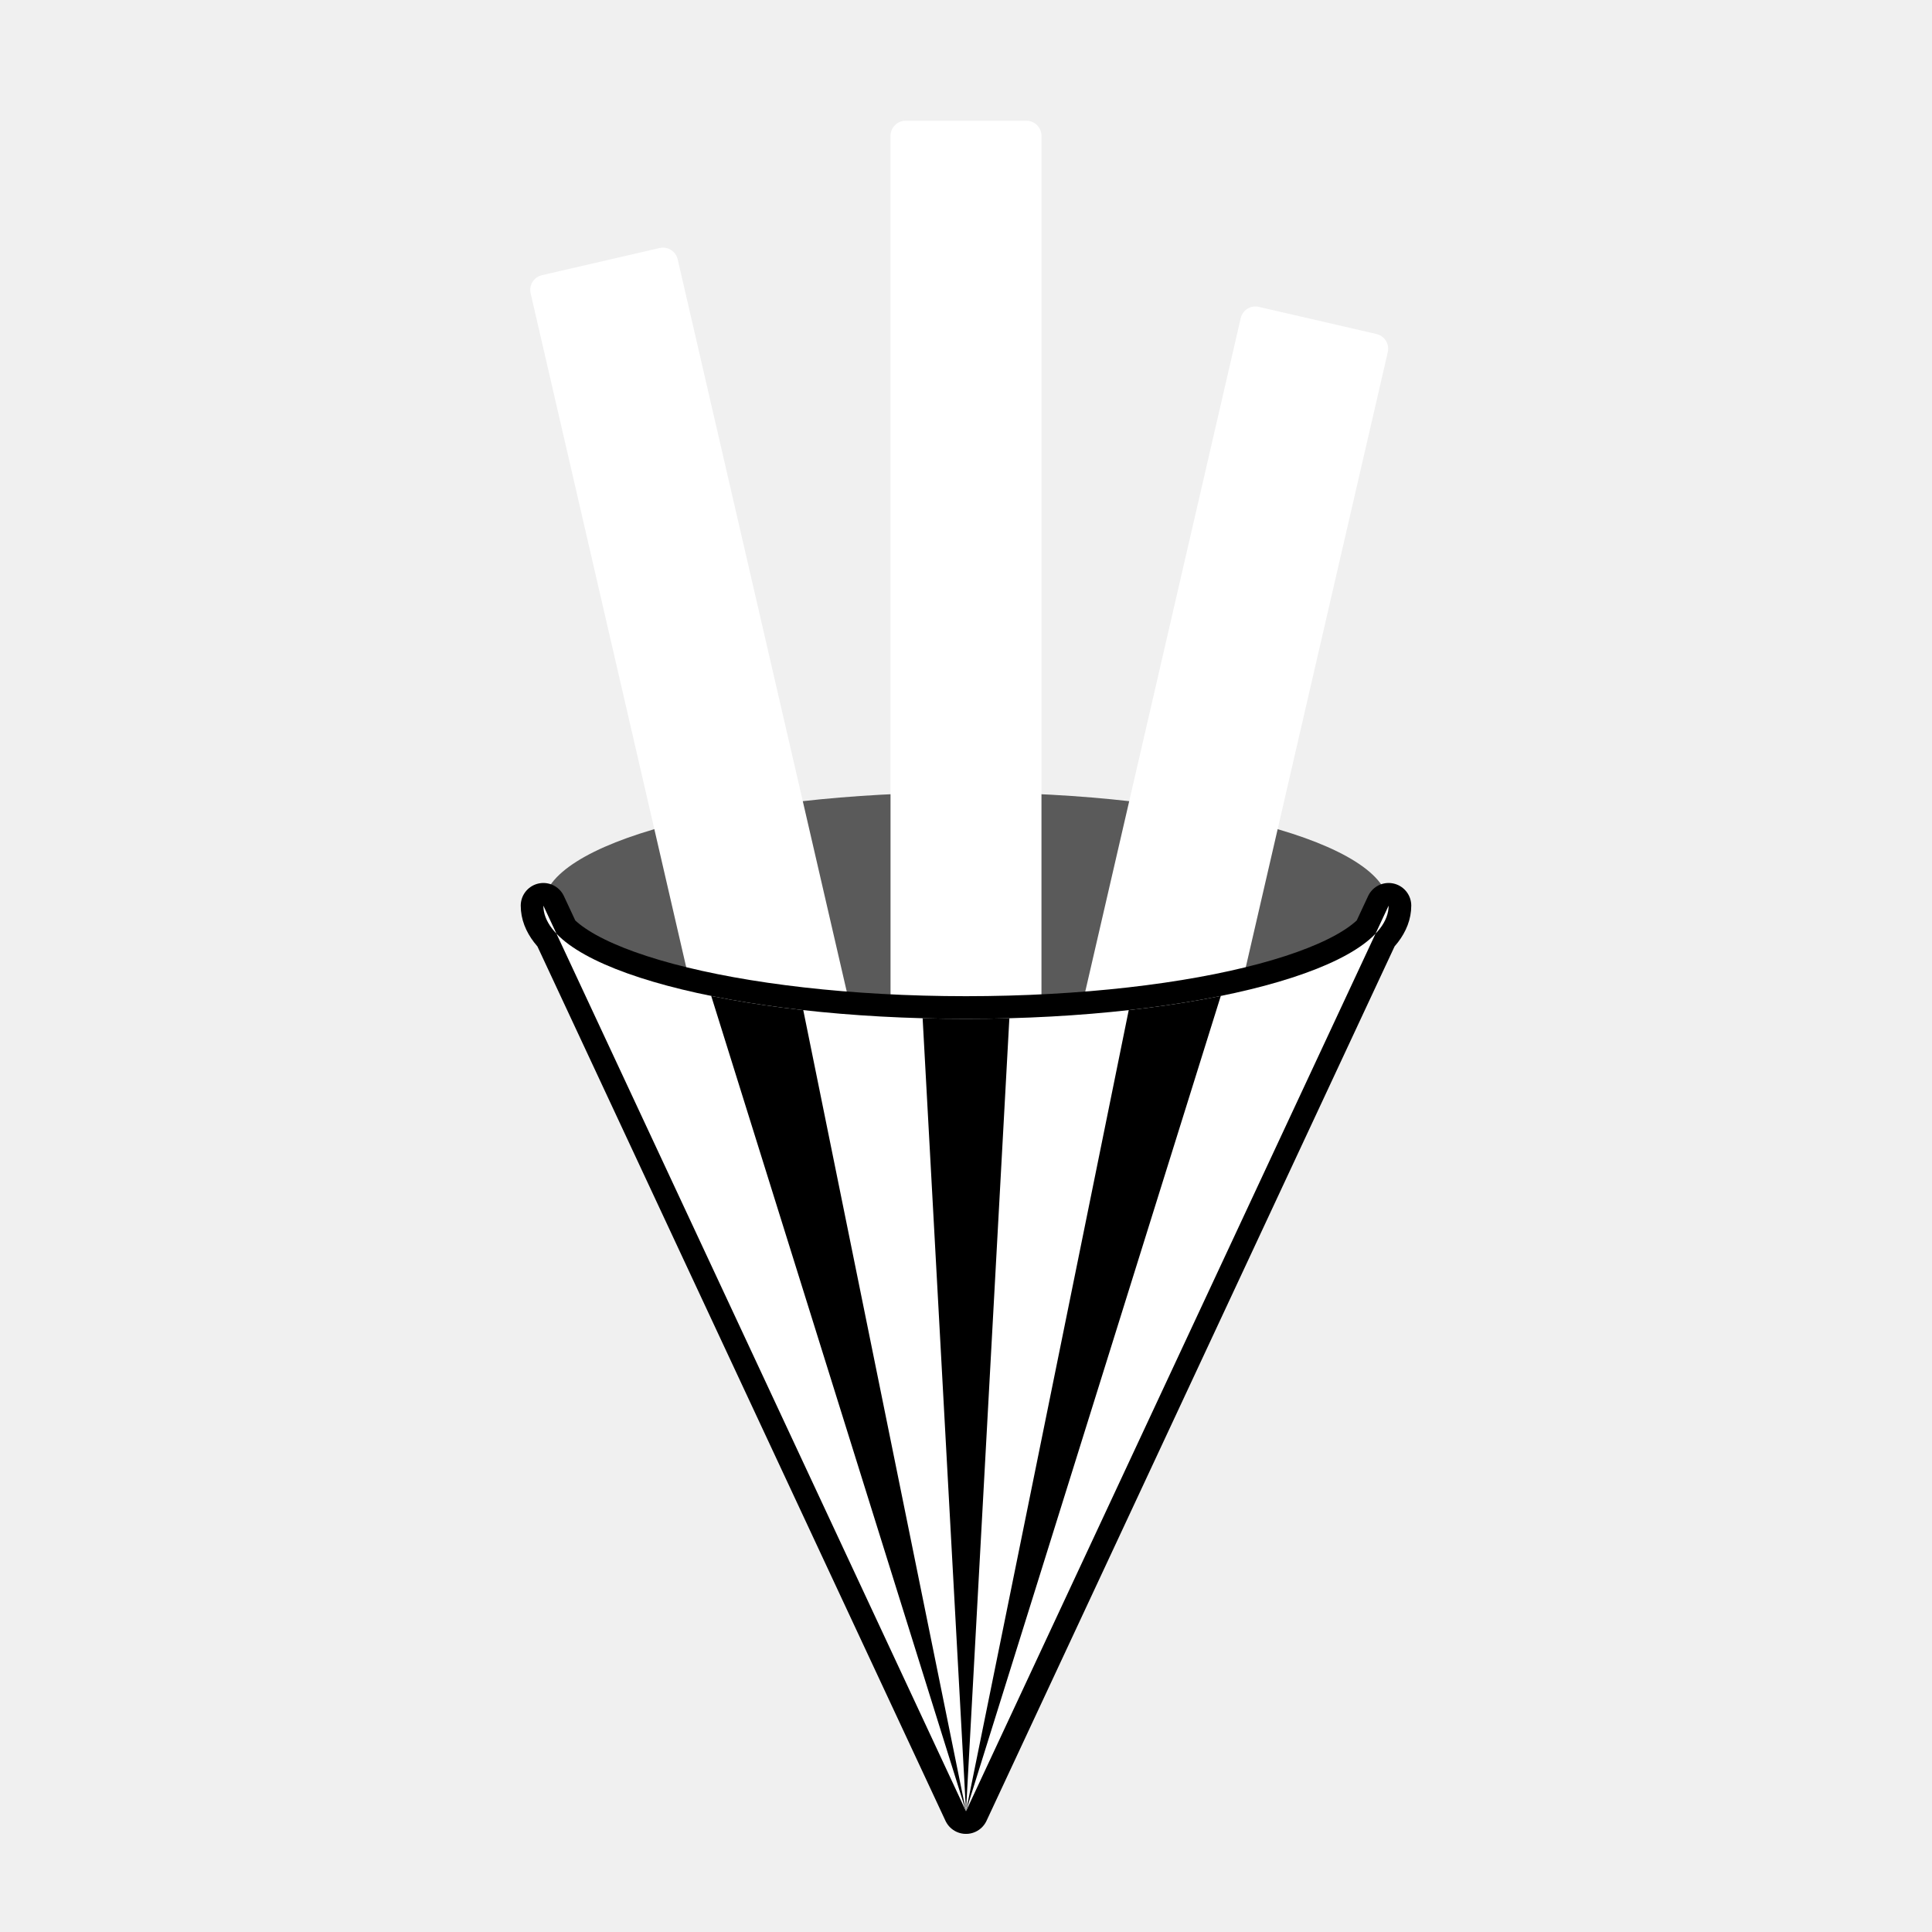
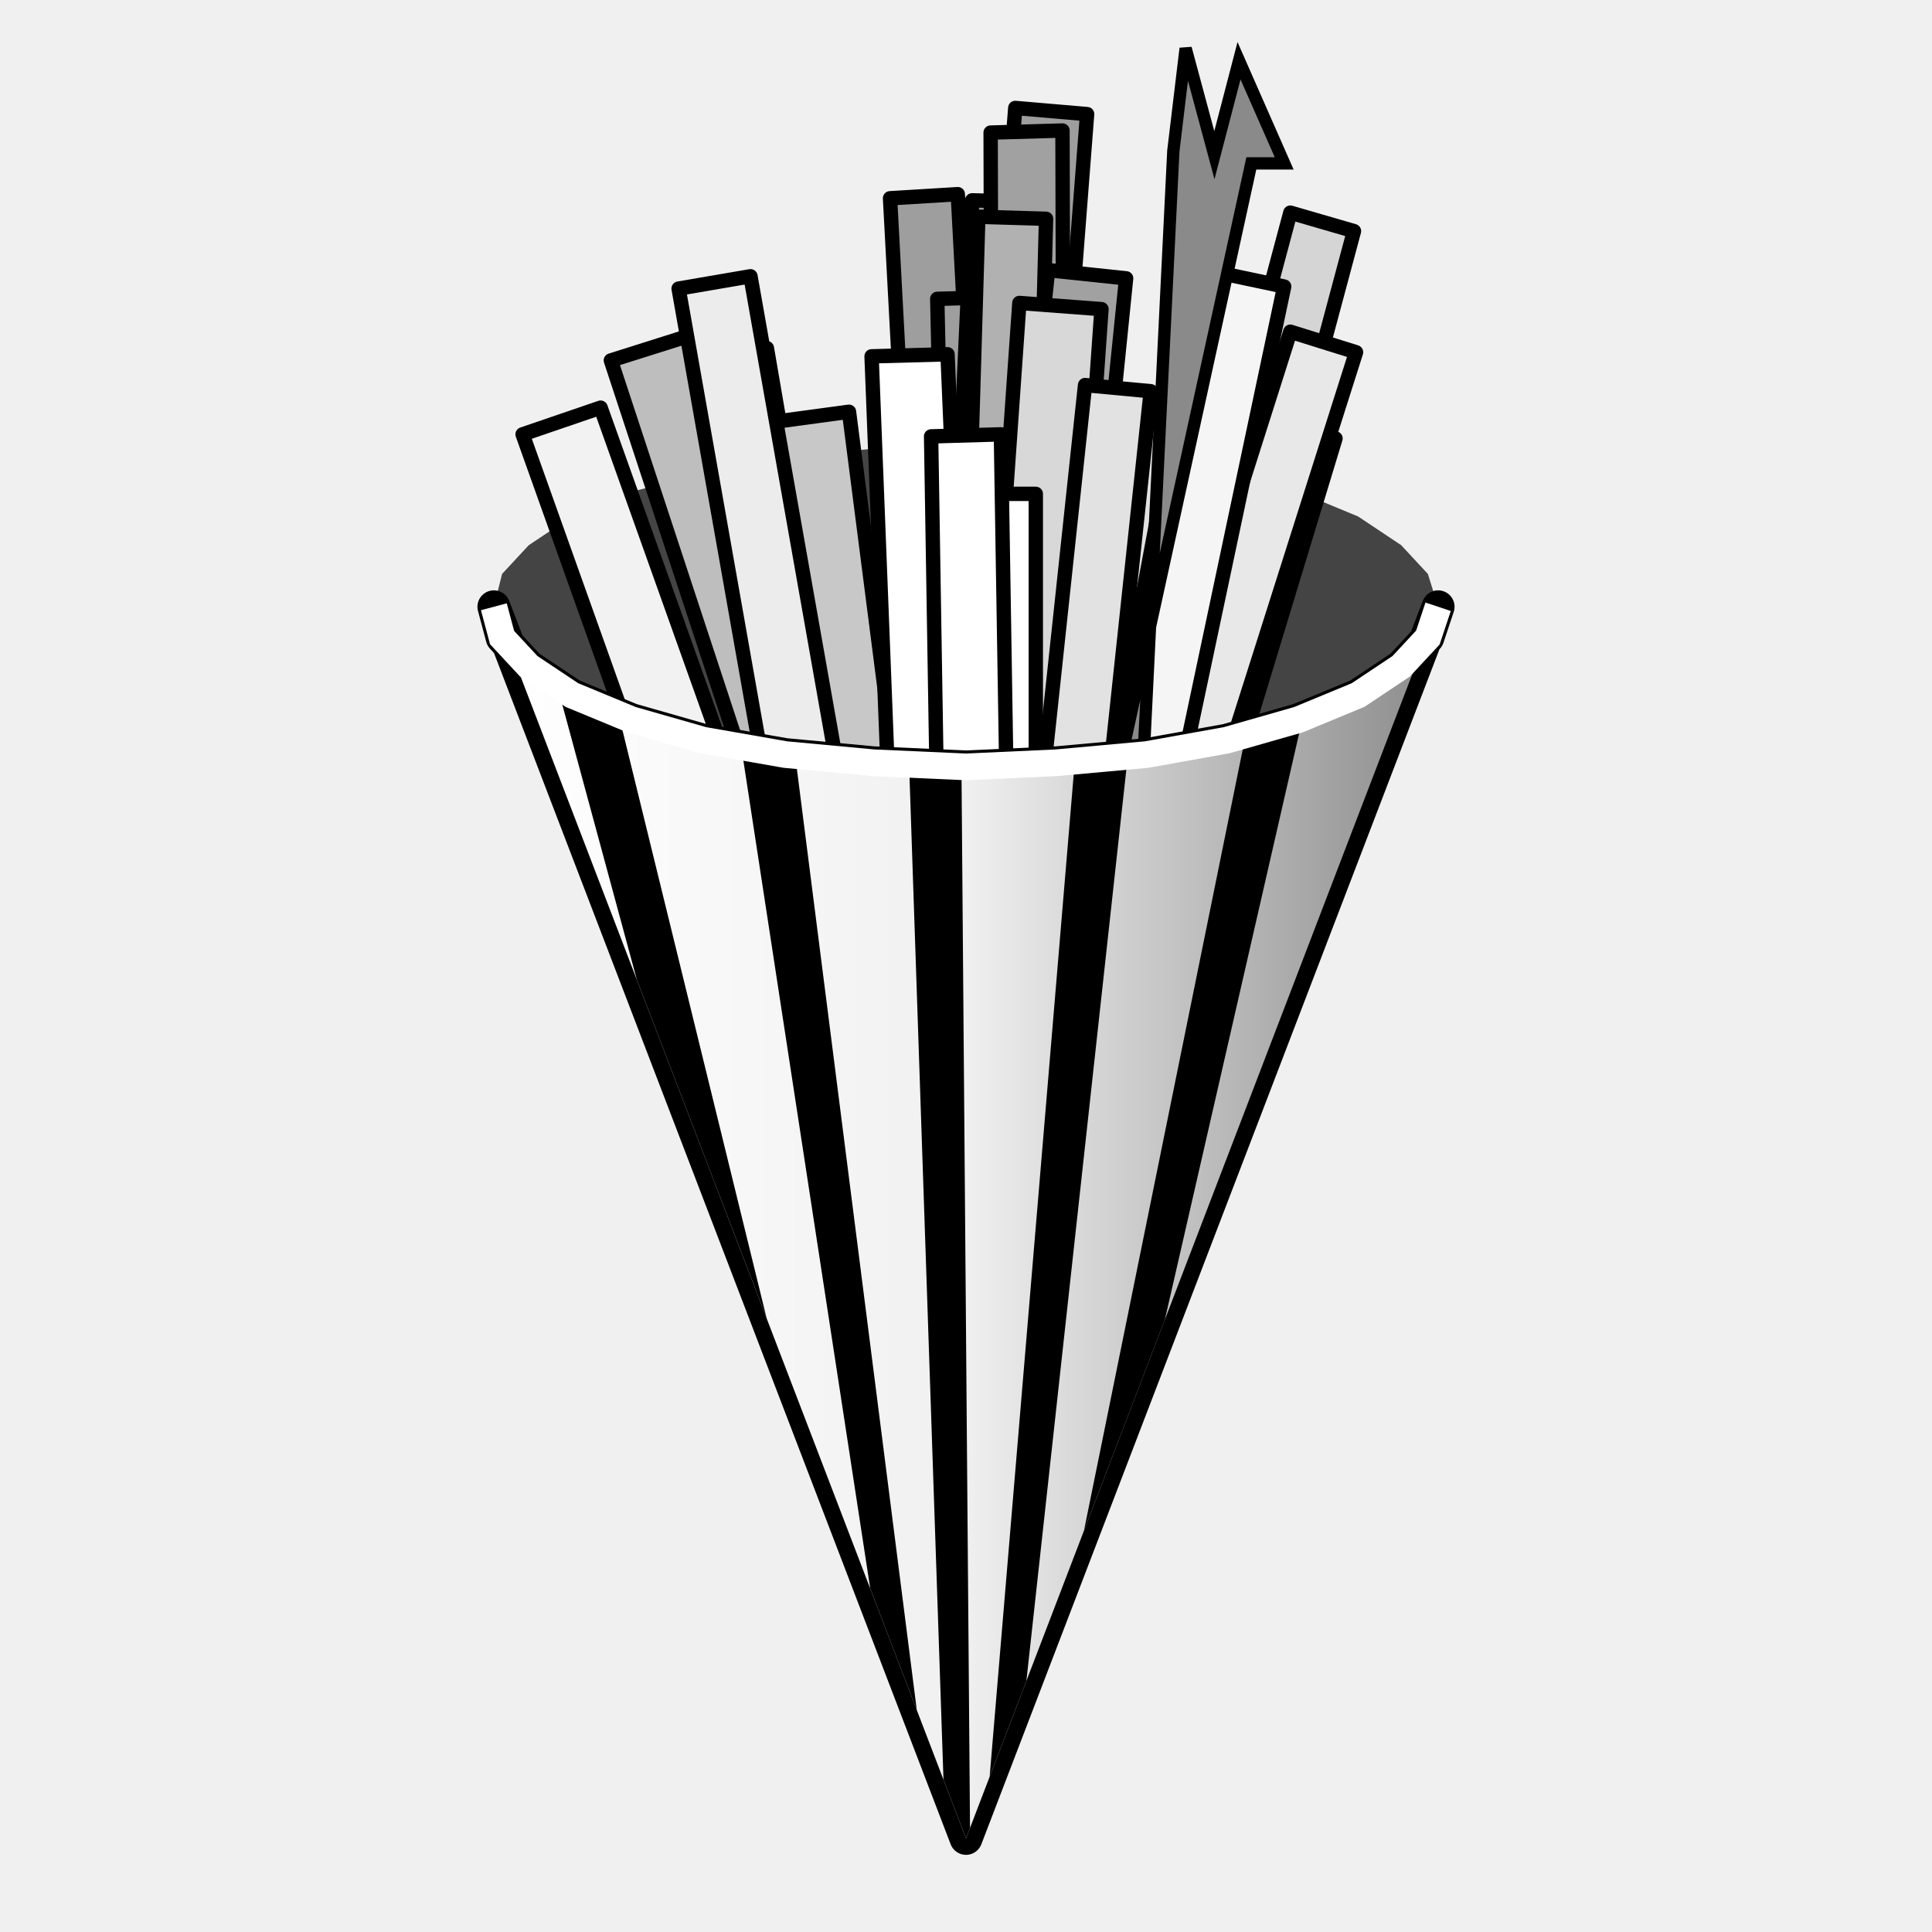
<svg xmlns="http://www.w3.org/2000/svg" viewBox="0 0 128 128" width="128" height="128">
  <defs>
+     <linearGradient id="p" x1="0" y1="0" x2="1" y2="0">
+       <stop offset="0" stop-color="#fff" />
+       <stop offset="0.5" stop-color="#f0f0f0" />
+       <stop offset="1" stop-color="#8c8c8c" />
+     </linearGradient>
    <clipPath id="c">
-       <path d="M36 60A28 7.5 0 0 0 92 60L64 120Z" />
+       <path d="M41 52L64 112L87 52L87 52L86.5 53.5L85.2 54.9L83.1 56.3L80.2 57.5L76.7 58.5L72.8 59.2L68.4 59.6L64 59.8L59.5 59.6L55.2 59.2L51.2 58.5L47.7 57.5L44.8 56.3L42.7 54.9L41.4 53.5L41 52Z" />
    </clipPath>
  </defs>
-   <ellipse cx="64" cy="60" rx="28" ry="7.5" fill="#5a5a5a" />
-   <g fill="#fff">
-     <rect x="46.5" y="16" width="10" height="52" rx="1" transform="rotate(-13 51.5 68)" />
-     <rect x="59" y="8" width="10" height="60" rx="1" />
-     <rect x="71.5" y="20" width="10" height="48" rx="1" transform="rotate(13 76.5 68)" />
-   </g>
-   <path d="M36 60A28 7.5 0 0 0 92 60L64 120Z" fill="#fff" stroke="#000" stroke-width="3" stroke-linejoin="round" paint-order="stroke" />
-   <g clip-path="url(#c)" fill="#000">
-     <path d="M44 56H51L64 120Z" />
-     <path d="M60.5 56H67.5L64 120Z" />
-     <path d="M77 56H84L64 120Z" />
+   <g transform="translate(64 64) scale(1.36) translate(-64 -69.5)">
+     <path d="M41 52L41.4 53.5L42.7 54.9L44.8 56.3L47.7 57.5L51.2 58.5L55.2 59.2L59.5 59.6L64 59.8L68.4 59.6L72.8 59.2L76.7 58.5L80.2 57.5L83.1 56.3L85.2 54.9L86.5 53.5L87 52L87 52L86.5 50.4L85.2 49.0L83.1 47.6L80.2 46.4L76.7 45.5L72.8 44.7L68.4 44.3L64 44.1L59.5 44.3L55.2 44.7L51.2 45.5L47.7 46.4L44.8 47.6L42.7 49.0L41.4 50.4L41 52Z" fill="#444" />
+     <path d="M61.8 60.2L60.3 32.1L63.6 31.9L65.1 60.0Z" fill="#9e9e9e" stroke="#000" stroke-width="0.7" stroke-linejoin="round" />
+     <path d="M63.2 64.4L62.6 37.0L66.1 36.9L66.7 64.3Z" fill="#9e9e9e" stroke="#000" stroke-width="0.7" stroke-linejoin="round" />
+     <path d="M62.9 62.8L64.3 32.2L68.1 32.3L66.7 63.0Z" fill="#9e9e9e" stroke="#000" stroke-width="0.7" stroke-linejoin="round" />
+     <path d="M63.7 62.7L66.4 27.7L69.9 28.0L67.2 62.9Z" fill="#9e9e9e" stroke="#000" stroke-width="0.7" stroke-linejoin="round" />
+     <path d="M65.3 64.6L65.2 28.9L68.7 28.8L68.8 64.6Z" fill="#a1a1a1" stroke="#000" stroke-width="0.7" stroke-linejoin="round" />
+     <path d="M65.5 59.2L68.0 35.6L71.8 36.0L69.4 59.6Z" fill="#a1a1a1" stroke="#000" stroke-width="0.7" stroke-linejoin="round" />
+     <path d="M63.6 66.7L64.6 33.0L67.9 33.1L67.0 66.8Z" fill="#b1b1b1" stroke="#000" stroke-width="0.7" stroke-linejoin="round" />
+     <path d="M54.5 63.7L46.7 40.0L50.5 38.8L58.2 62.5Z" fill="#bebebe" stroke="#000" stroke-width="0.7" stroke-linejoin="round" />
+     <path d="M54.9 63.9L50.8 40.0L54.3 39.4L58.4 63.3Z" fill="#c2c2c2" stroke="#000" stroke-width="0.7" stroke-linejoin="round" />
+     <path d="M57.8 67.8L54.6 43.0L58.3 42.5L61.5 67.4Z" fill="#c8c8c8" stroke="#000" stroke-width="0.7" stroke-linejoin="round" />
+     <path d="M70.6 64.6L77.0 39.5L80.6 40.4L74.2 65.5Z" fill="#cbcbcb" stroke="#000" stroke-width="0.7" stroke-linejoin="round" />
+     <path d="M72.0 65.2L78.9 42.9L82.0 43.8L75.2 66.2Z" fill="#d5d5d5" stroke="#000" stroke-width="0.7" stroke-linejoin="round" />
+     <path d="M70.5 67.6L79.8 32.8L82.9 33.7L73.6 68.4Z" fill="#d5d5d5" stroke="#000" stroke-width="0.7" stroke-linejoin="round" />
+     <path d="M64.3 70.0L66.6 37.2L70.6 37.5L68.3 70.3Z" fill="#d8d8d8" stroke="#000" stroke-width="0.7" stroke-linejoin="round" />
+     <path d="M71.3 70.1L76.9 44.8L80.3 45.5L74.7 70.9Z" fill="#e2e2e2" stroke="#000" stroke-width="0.7" stroke-linejoin="round" />
+     <path d="M66.5 66.4L71.1 41.8L74.3 42.4L69.7 67.0Z" fill="#e2e2e2" stroke="#000" stroke-width="0.7" stroke-linejoin="round" />
+     <path d="M66.7 70.2L69.8 41.2L73.0 41.5L69.9 70.5Z" fill="#e2e2e2" stroke="#000" stroke-width="0.7" stroke-linejoin="round" />
+     <path d="M71.1 66.0L79.8 38.6L83.0 39.6L74.3 67.0Z" fill="#e8e8e8" stroke="#000" stroke-width="0.7" stroke-linejoin="round" />
+     <path d="M56.1 71.0L50.0 36.5L53.5 35.9L59.6 70.4Z" fill="#ececec" stroke="#000" stroke-width="0.7" stroke-linejoin="round" />
+     <path d="M53.6 75.0L42.4 43.6L46.2 42.3L57.4 73.7Z" fill="#f2f2f2" stroke="#000" stroke-width="0.7" stroke-linejoin="round" />
+     <path d="M68.6 71.6L76.2 35.7L79.5 36.4L71.9 72.3Z" fill="#f5f5f5" stroke="#000" stroke-width="0.7" stroke-linejoin="round" />
+     <path d="M64.2 70.6L64.2 46.5L67.4 46.5L67.4 70.6Z" fill="#ffffff" stroke="#000" stroke-width="0.7" stroke-linejoin="round" />
+     <path d="M60.6 70.6L59.4 39.8L63.1 39.7L64.4 70.4Z" fill="#ffffff" stroke="#000" stroke-width="0.7" stroke-linejoin="round" />
+     <path d="M62.8 74.5L62.3 43.7L65.7 43.6L66.2 74.5Z" fill="#ffffff" stroke="#000" stroke-width="0.7" stroke-linejoin="round" />
+     <path d="M70.9 62.4L77.9 30.4L79.5 30.4L77.3 25.4L76.1 30.0L74.7 24.8L74.1 29.8L72.5 62.4Z" fill="#8a8a8a" stroke="#000" stroke-width="0.6" />
+     <path d="M41 52L64 112L87 52L87 52L86.5 53.5L85.2 54.9L83.1 56.3L80.2 57.5L76.7 58.5L72.8 59.2L68.4 59.6L64 59.8L59.5 59.6L55.2 59.2L51.2 58.5L47.7 57.5L44.8 56.3L42.7 54.9L41.4 53.5L41 52Z" fill="url(#p)" stroke="#000" stroke-width="1.6" stroke-linejoin="round" paint-order="stroke" />
+     <g clip-path="url(#c)" fill="#000">
+       <path d="M42.5 50L45.3 50L60.5 112L59.3 112Z" />
+       <path d="M51.7 50L54.5 50L62.4 112L61.2 112Z" />
+       <path d="M60.9 50L63.7 50L64.2 112L63.0 112Z" />
+       <path d="M70.1 50L72.9 50L66.1 112L64.9 112Z" />
+       <path d="M79.3 50L82.1 50L67.9 112L66.7 112Z" />
+     </g>
+     <path d="M41 52L41.4 53.5L42.7 54.9L44.8 56.3L47.7 57.5L51.2 58.5L55.2 59.2L59.5 59.6L64 59.8L68.4 59.6L72.8 59.2L76.7 58.5L80.2 57.5L83.1 56.3L85.2 54.9L86.5 53.5L87 52" fill="none" stroke="#fff" stroke-width="1.3" />
  </g>
</svg>
